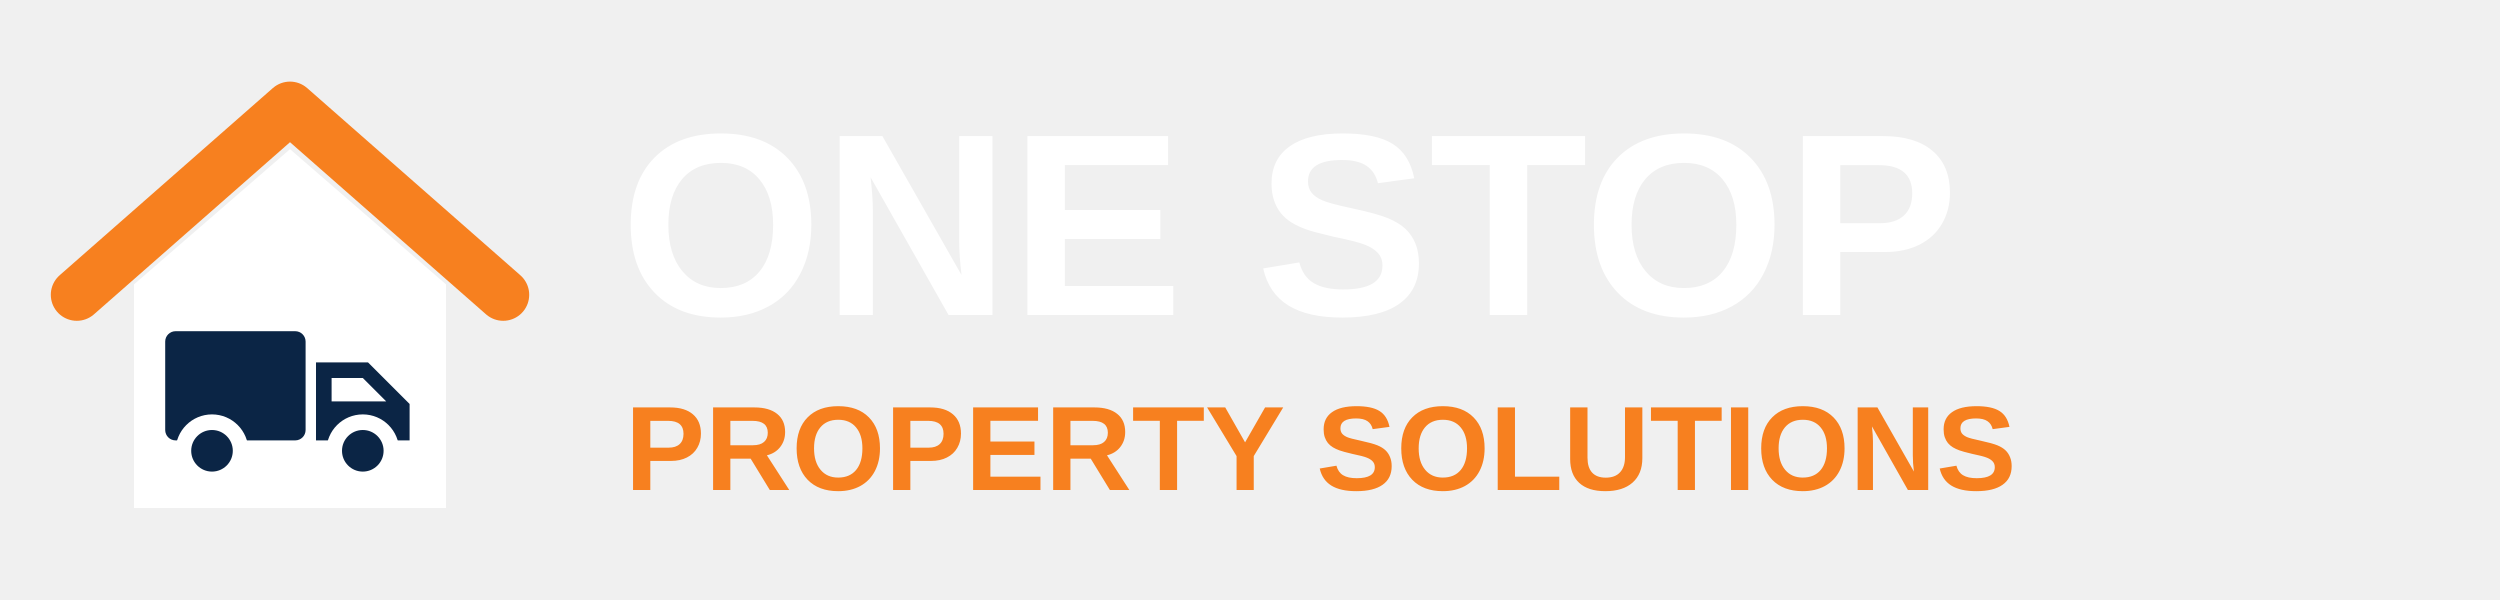
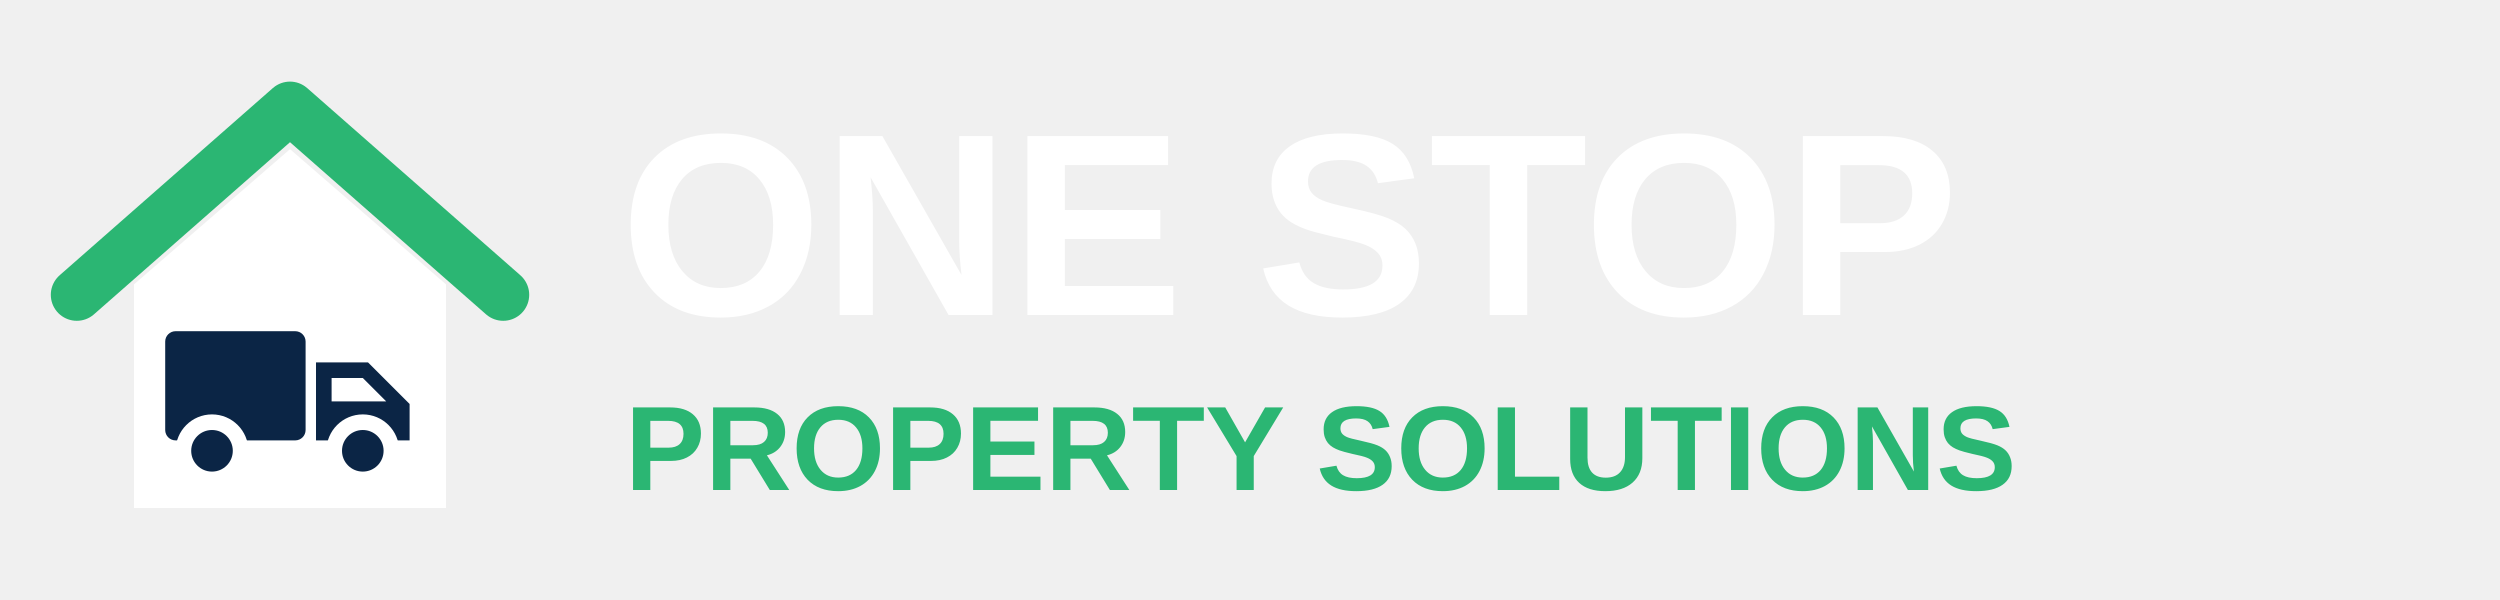
<svg xmlns="http://www.w3.org/2000/svg" viewBox="0 0 500 120" width="500" height="120" role="img" aria-labelledby="t">
  <g transform="translate(6 8) scale(1.04)">
    <path d="M20 47 L50 21 L80 47 V90 H20 Z" fill="#FFFFFF" />
-     <path d="M9 49 L50 13 L91 49" fill="none" stroke="#F7801F" stroke-width="10" stroke-linecap="round" stroke-linejoin="round" />
+     <path d="M9 49 L50 13 L91 49" fill="none" stroke="#2BB673" stroke-width="10" stroke-linecap="round" stroke-linejoin="round" />
    <rect x="26" y="56" width="27" height="21" rx="2" fill="#0B2545" />
    <path d="M55 62 H65 L73 70 V77 H55 Z" fill="#0B2545" />
    <path d="M58 65 H64 L68.5 69.5 H58 Z" fill="#FFFFFF" />
    <circle cx="35" cy="79" r="5.5" fill="#0B2545" stroke="#FFFFFF" stroke-width="3" />
    <circle cx="64" cy="79" r="5.5" fill="#0B2545" stroke="#FFFFFF" stroke-width="3" />
  </g>
  <text x="124" y="63" textLength="366" lengthAdjust="spacingAndGlyphs" font-family="Montserrat, 'Arial Black', 'Helvetica Neue', Arial, sans-serif" font-weight="900" font-size="52" fill="#FFFFFF">ONE STOP</text>
-   <text x="125" y="98" textLength="364" lengthAdjust="spacingAndGlyphs" font-family="Montserrat, 'Arial Black', 'Helvetica Neue', Arial, sans-serif" font-weight="800" font-size="24" fill="#F7801F">PROPERTY SOLUTIONS</text>
+   <text x="125" y="98" textLength="364" lengthAdjust="spacingAndGlyphs" font-family="Montserrat, 'Arial Black', 'Helvetica Neue', Arial, sans-serif" font-weight="800" font-size="24" fill="#2BB673">PROPERTY SOLUTIONS</text>
</svg>
